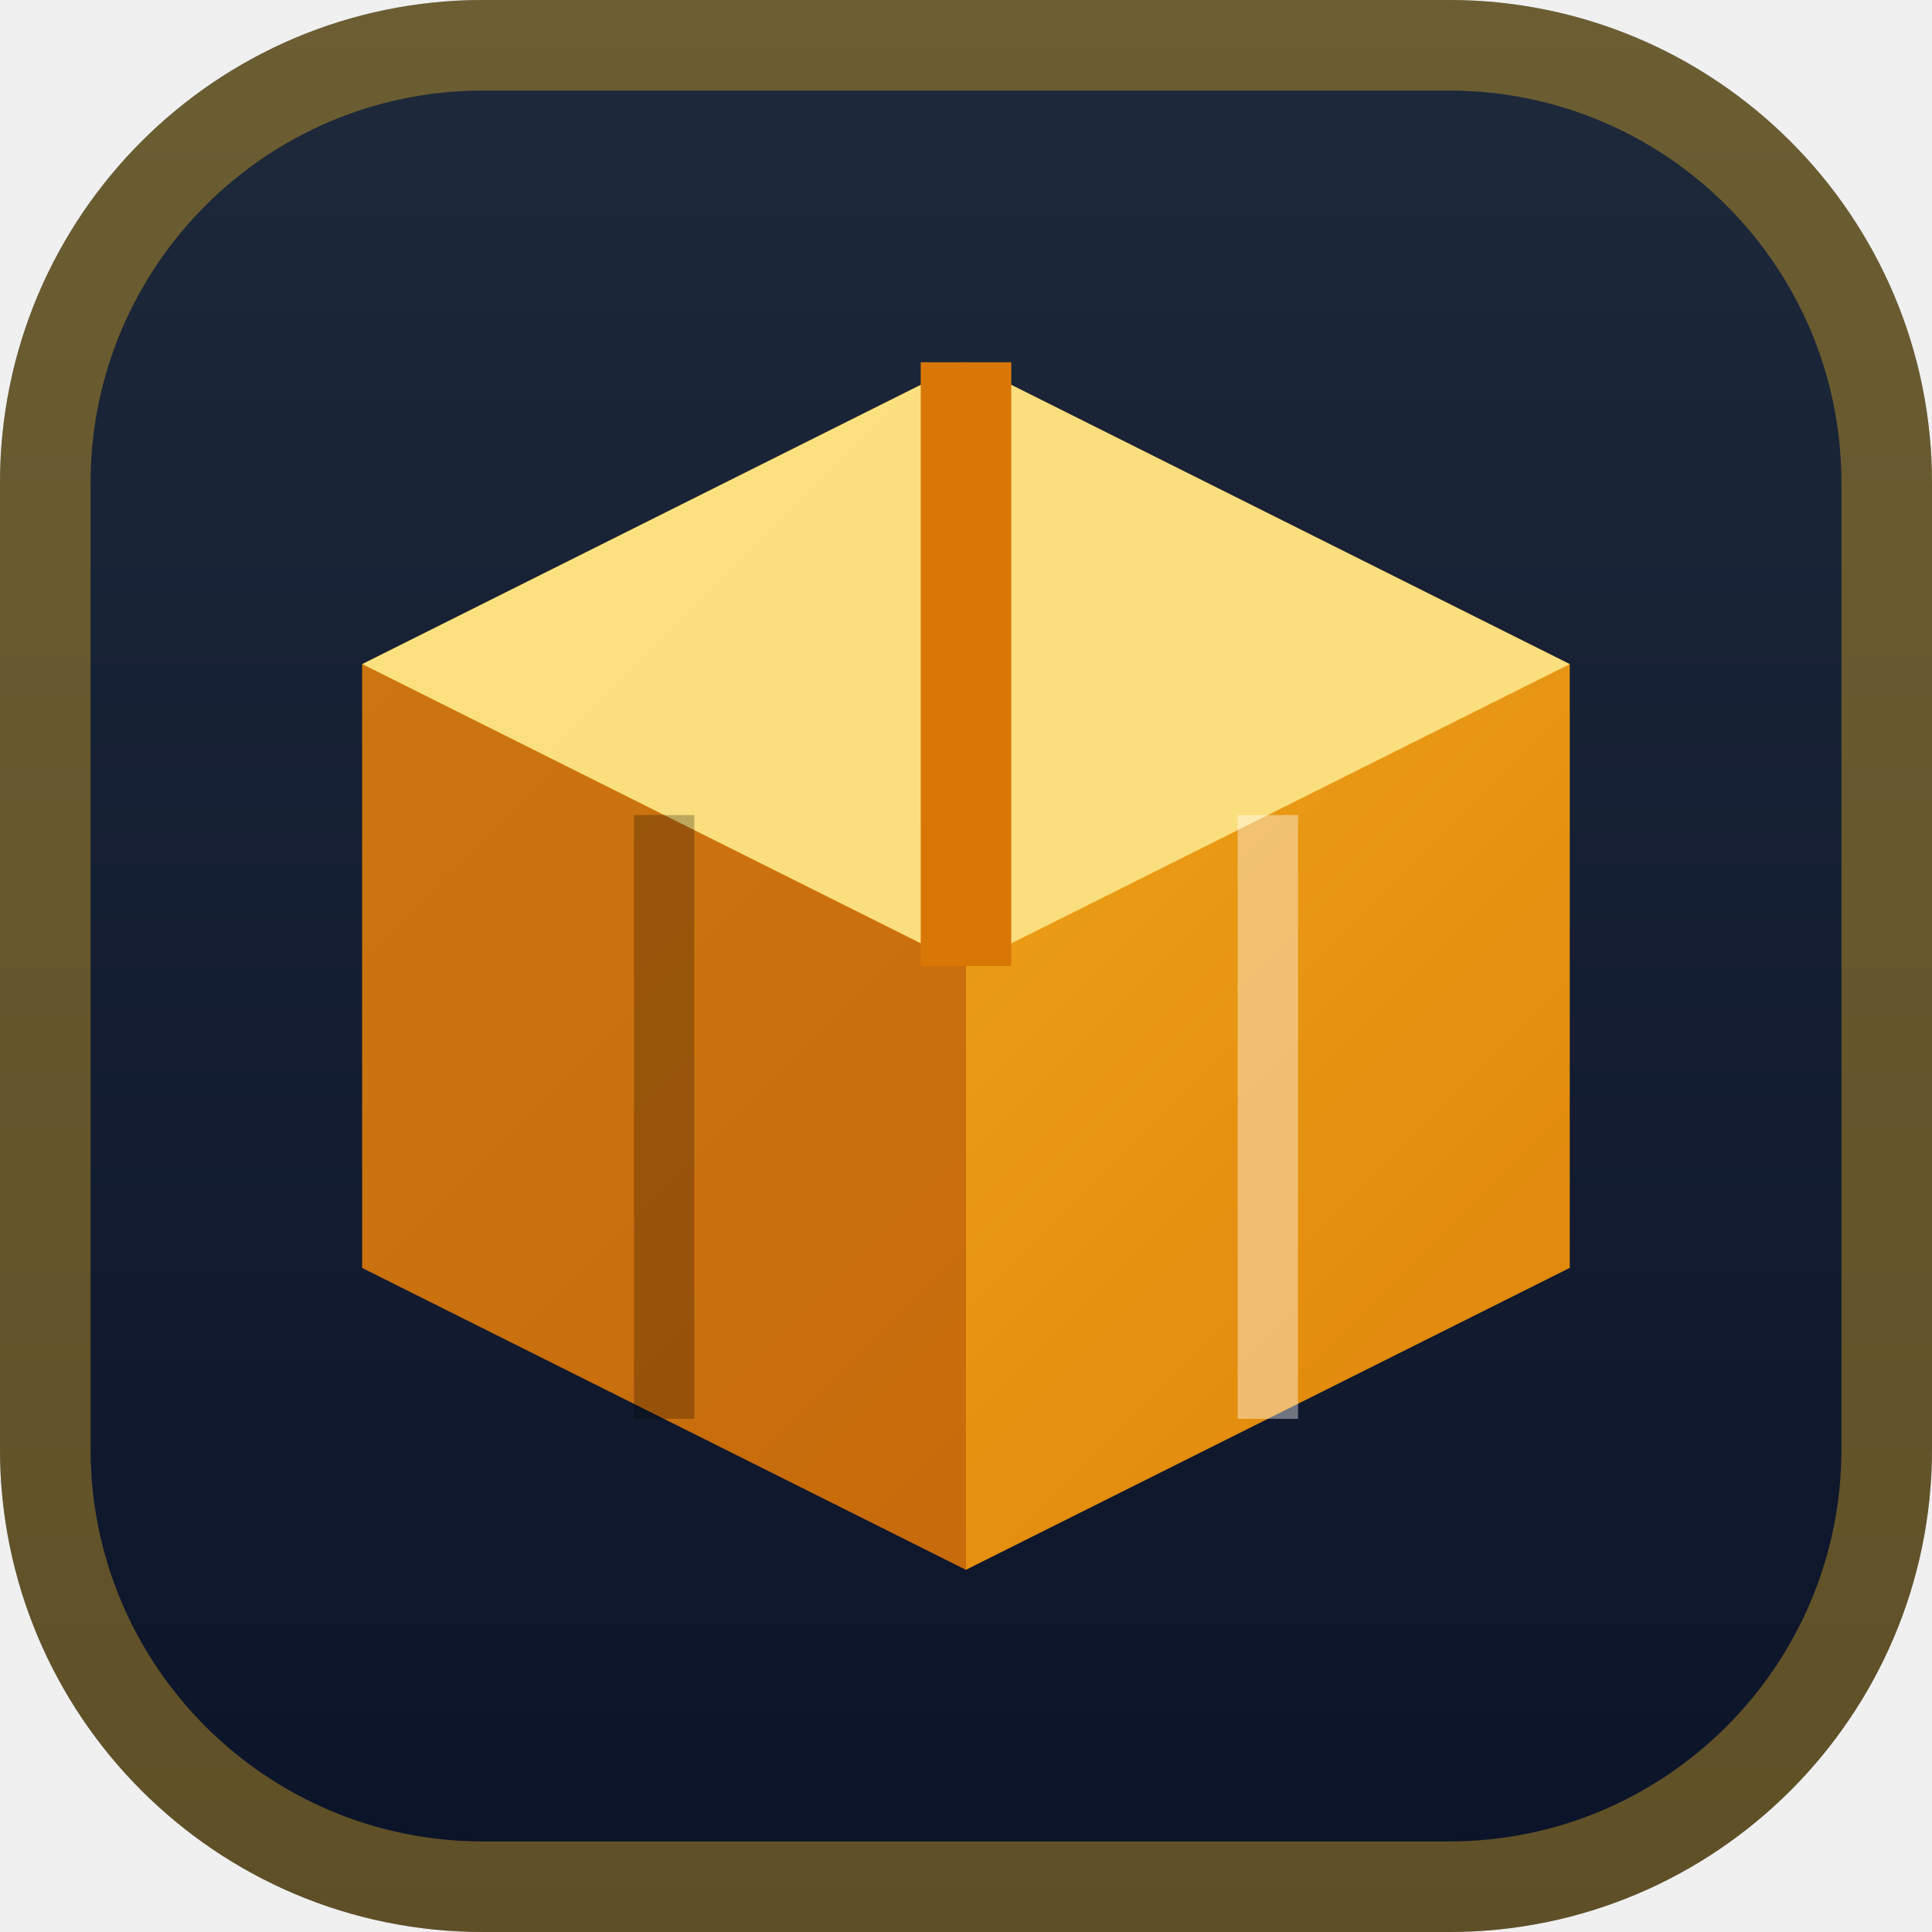
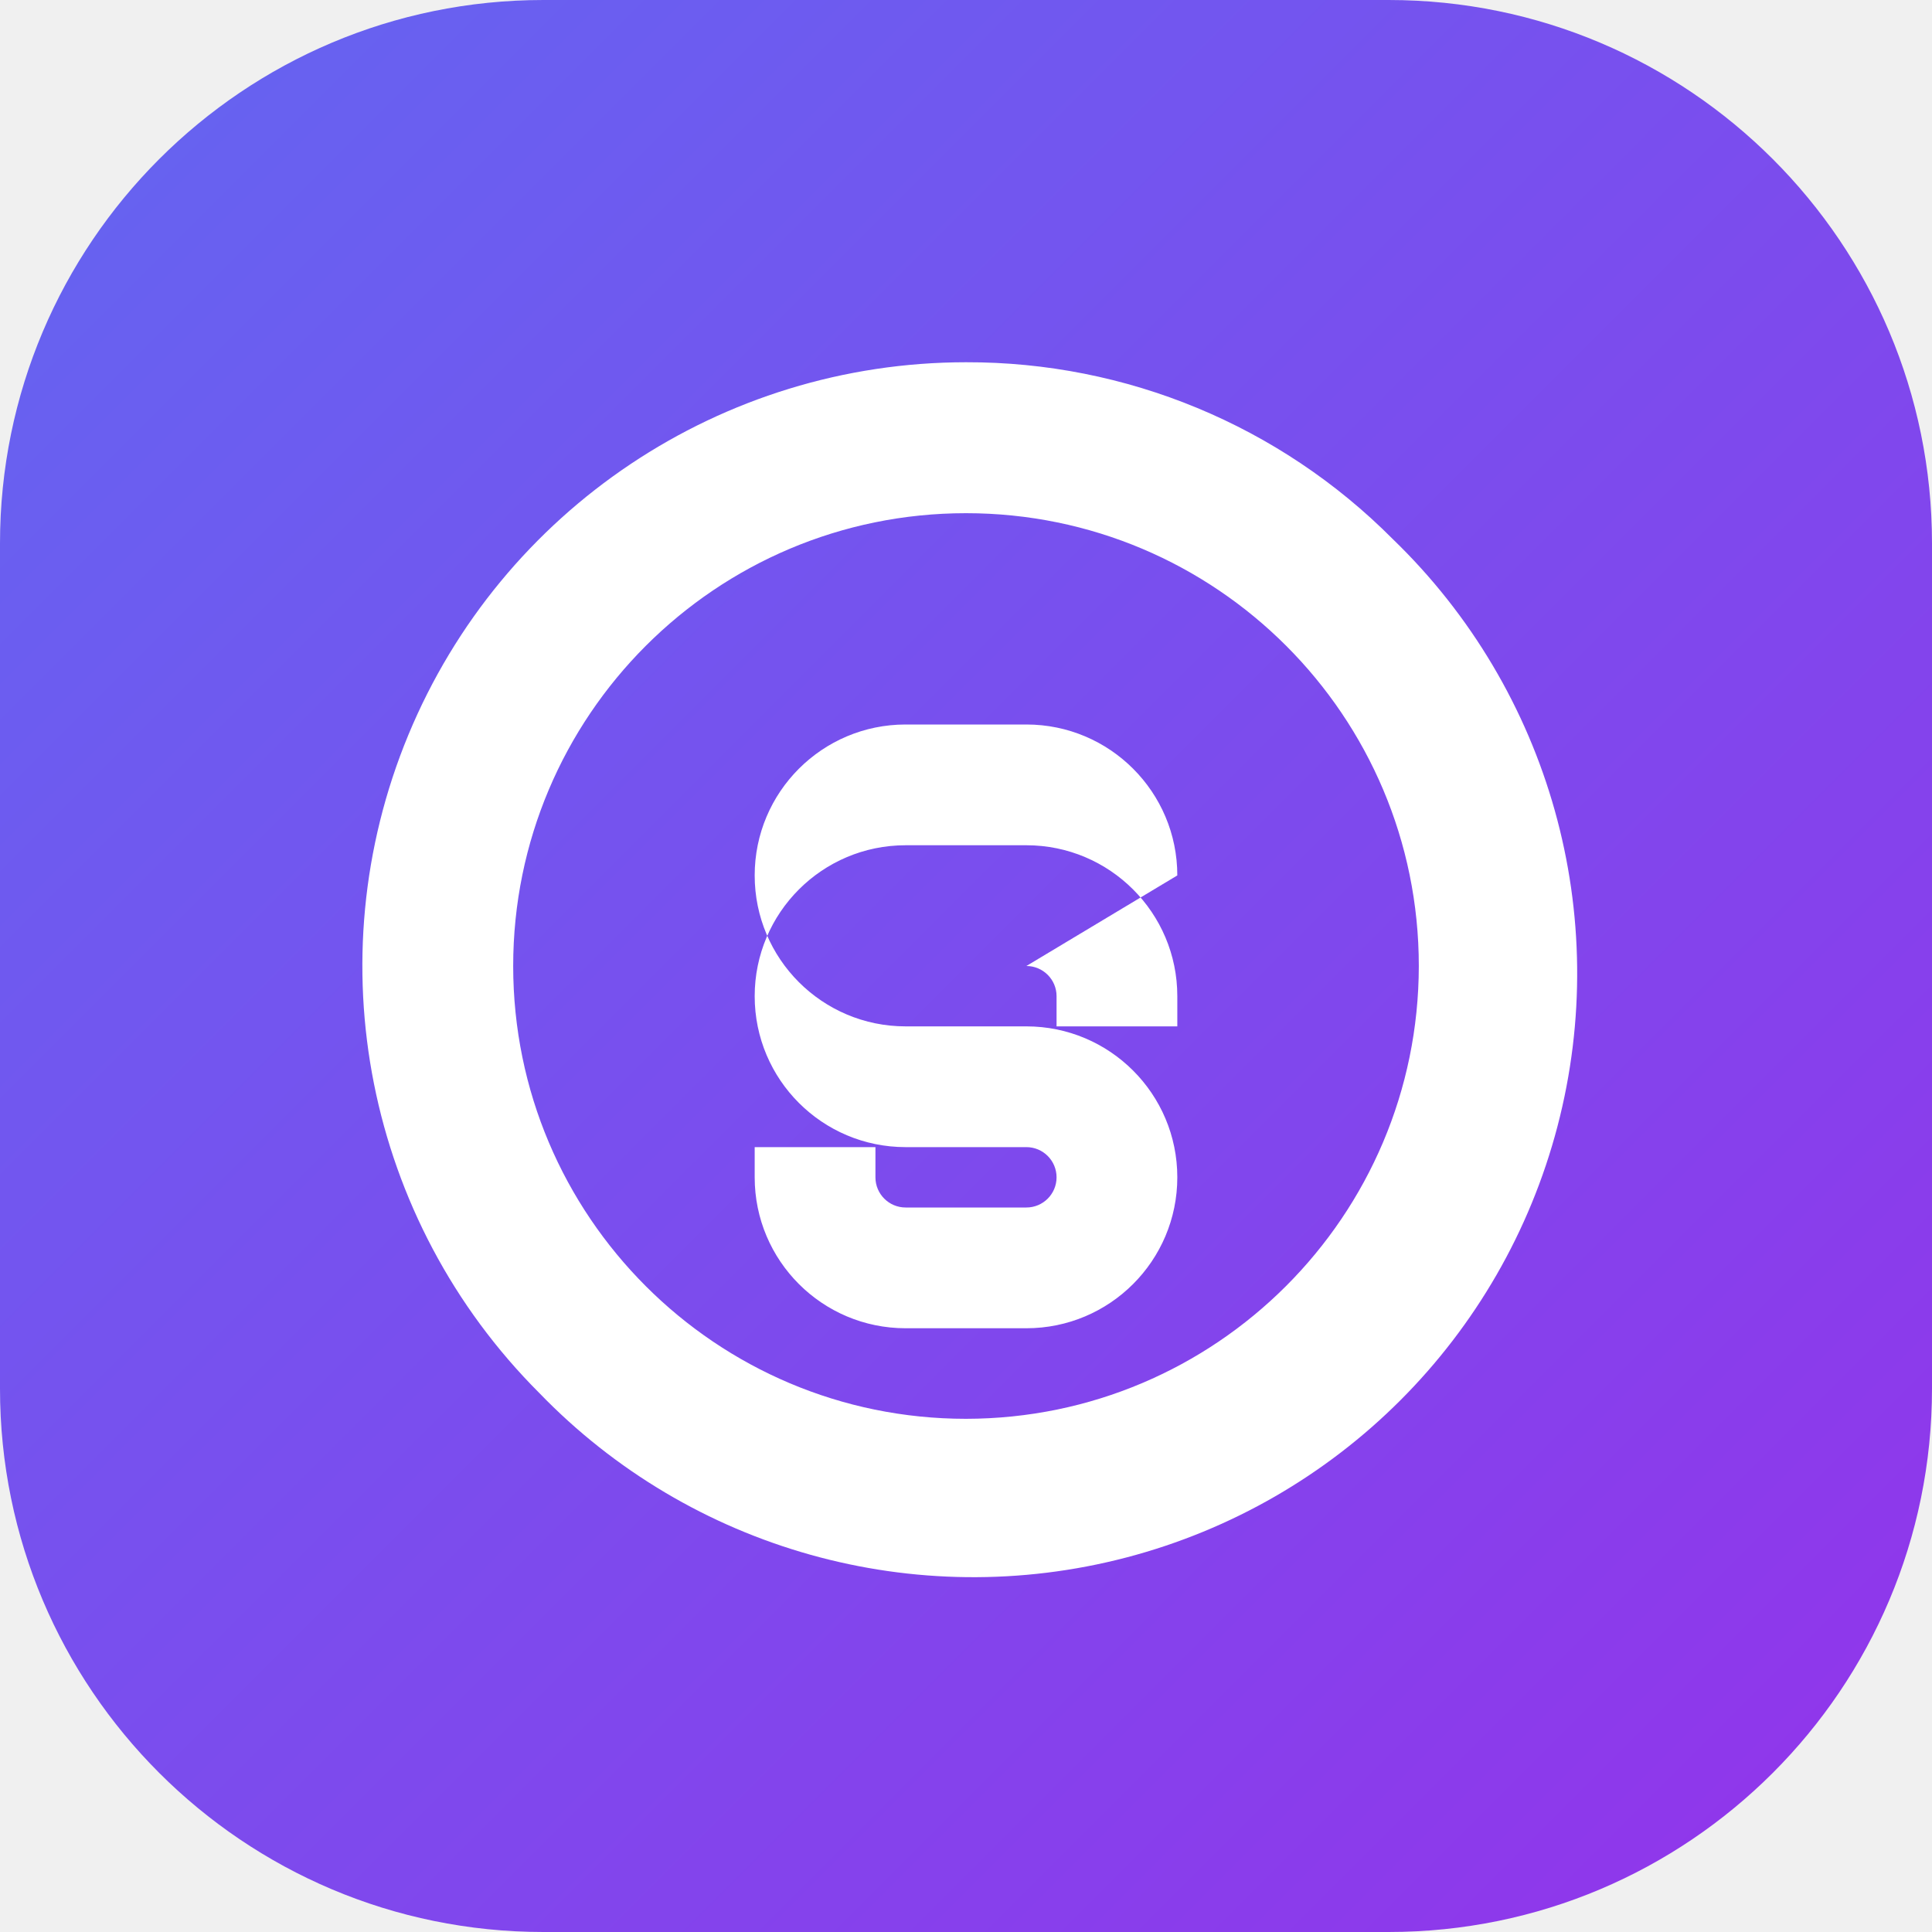
<svg xmlns="http://www.w3.org/2000/svg" viewBox="0 0 32 32" fill="none">
  <defs>
-     <linearGradient id="amberGrad" x1="0" y1="0" x2="32" y2="32" gradientUnits="userSpaceOnUse">
-       <stop offset="0%" stop-color="#fbbf24" />
-       <stop offset="100%" stop-color="#d97706" />
-     </linearGradient>
-     <linearGradient id="bgCargo" x1="0" y1="0" x2="0" y2="32" gradientUnits="userSpaceOnUse">
-       <stop offset="0%" stop-color="#1e293b" />
-       <stop offset="100%" stop-color="#0b1329" />
+     <linearGradient id="oneCargoGrad" x1="0" y1="0" x2="32" y2="32" gradientUnits="userSpaceOnUse">
+       <stop offset="0%" stop-color="#6366f1" />
+       <stop offset="100%" stop-color="#9333ea" />
    </linearGradient>
  </defs>
-   <rect width="32" height="32" rx="8" fill="url(#bgCargo)" />
-   <rect x="0.75" y="0.75" width="30.5" height="30.5" rx="7.25" stroke="#fbbf24" stroke-opacity="0.35" stroke-width="1.5" />
-   <path d="M16 6L26 11V21L16 26L6 21V11L16 6Z" fill="url(#amberGrad)" />
-   <path d="M16 6L26 11L16 16L6 11L16 6Z" fill="#fde68a" fill-opacity="0.9" />
-   <path d="M16 16V26L6 21V11L16 16Z" fill="#b45309" fill-opacity="0.6" />
-   <line x1="16" y1="6" x2="16" y2="16" stroke="#d97706" stroke-width="1.5" />
-   <line x1="21" y1="13.5" x2="21" y2="23.5" stroke="#ffffff" stroke-opacity="0.4" stroke-width="1" />
-   <line x1="11" y1="13.5" x2="11" y2="23.5" stroke="#000000" stroke-opacity="0.25" stroke-width="1" />
+   <rect width="32" height="32" rx="9" fill="url(#oneCargoGrad)" />
+   <path d="M16 6a10 10 0 00-7.07 17.07A10 10 0 1023.07 8.93 9.93 9.93 0 0016 6zm0 17.5a7.5 7.5 0 117.5-7.5 7.508 7.508 0 01-7.5 7.5zm3.5-9a2.5 2.5 0 00-2.5-2.5h-2a2.5 2.5 0 000 5h2a2.5 2.5 0 010 5h-2a2.5 2.5 0 01-2.5-2.5v-.5h2v.5a.5.5 0 00.5.5h2a.5.5 0 000-1h-2a2.5 2.5 0 010-5h2a2.5 2.5 0 012.5 2.5v.5h-2v-.5a.5.5 0 00-.5-.5z" fill="#ffffff" />
</svg>
